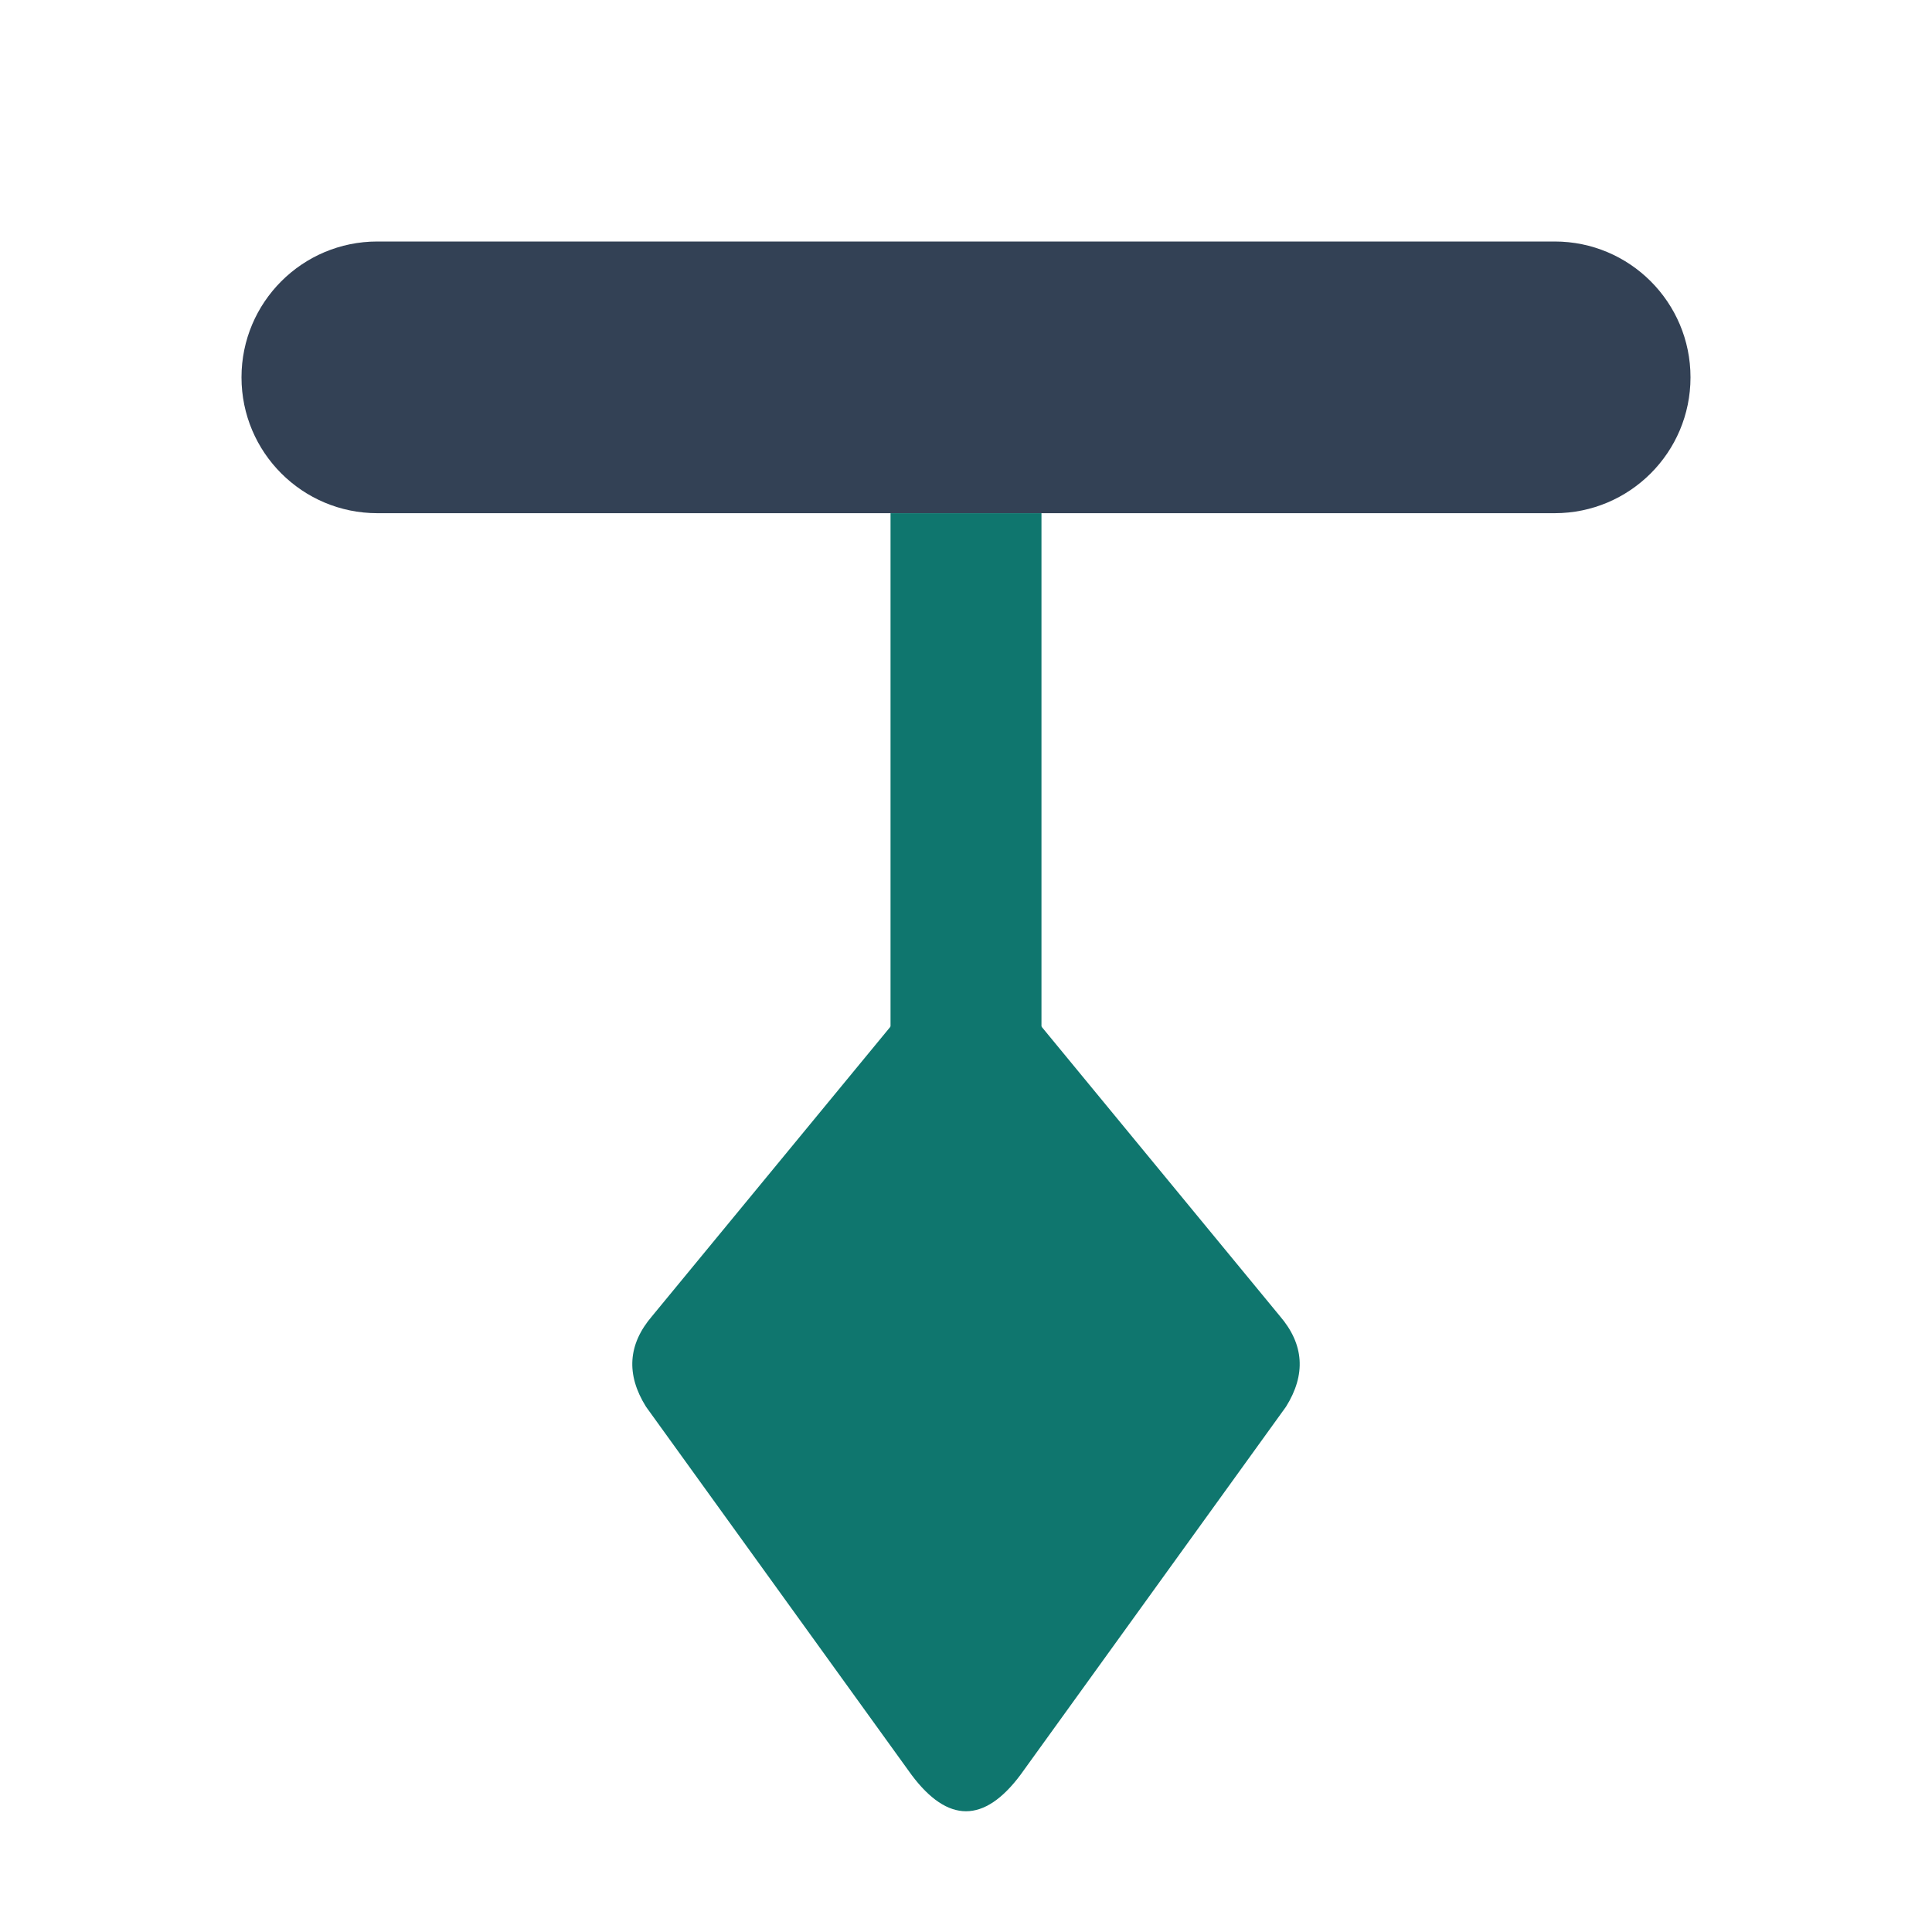
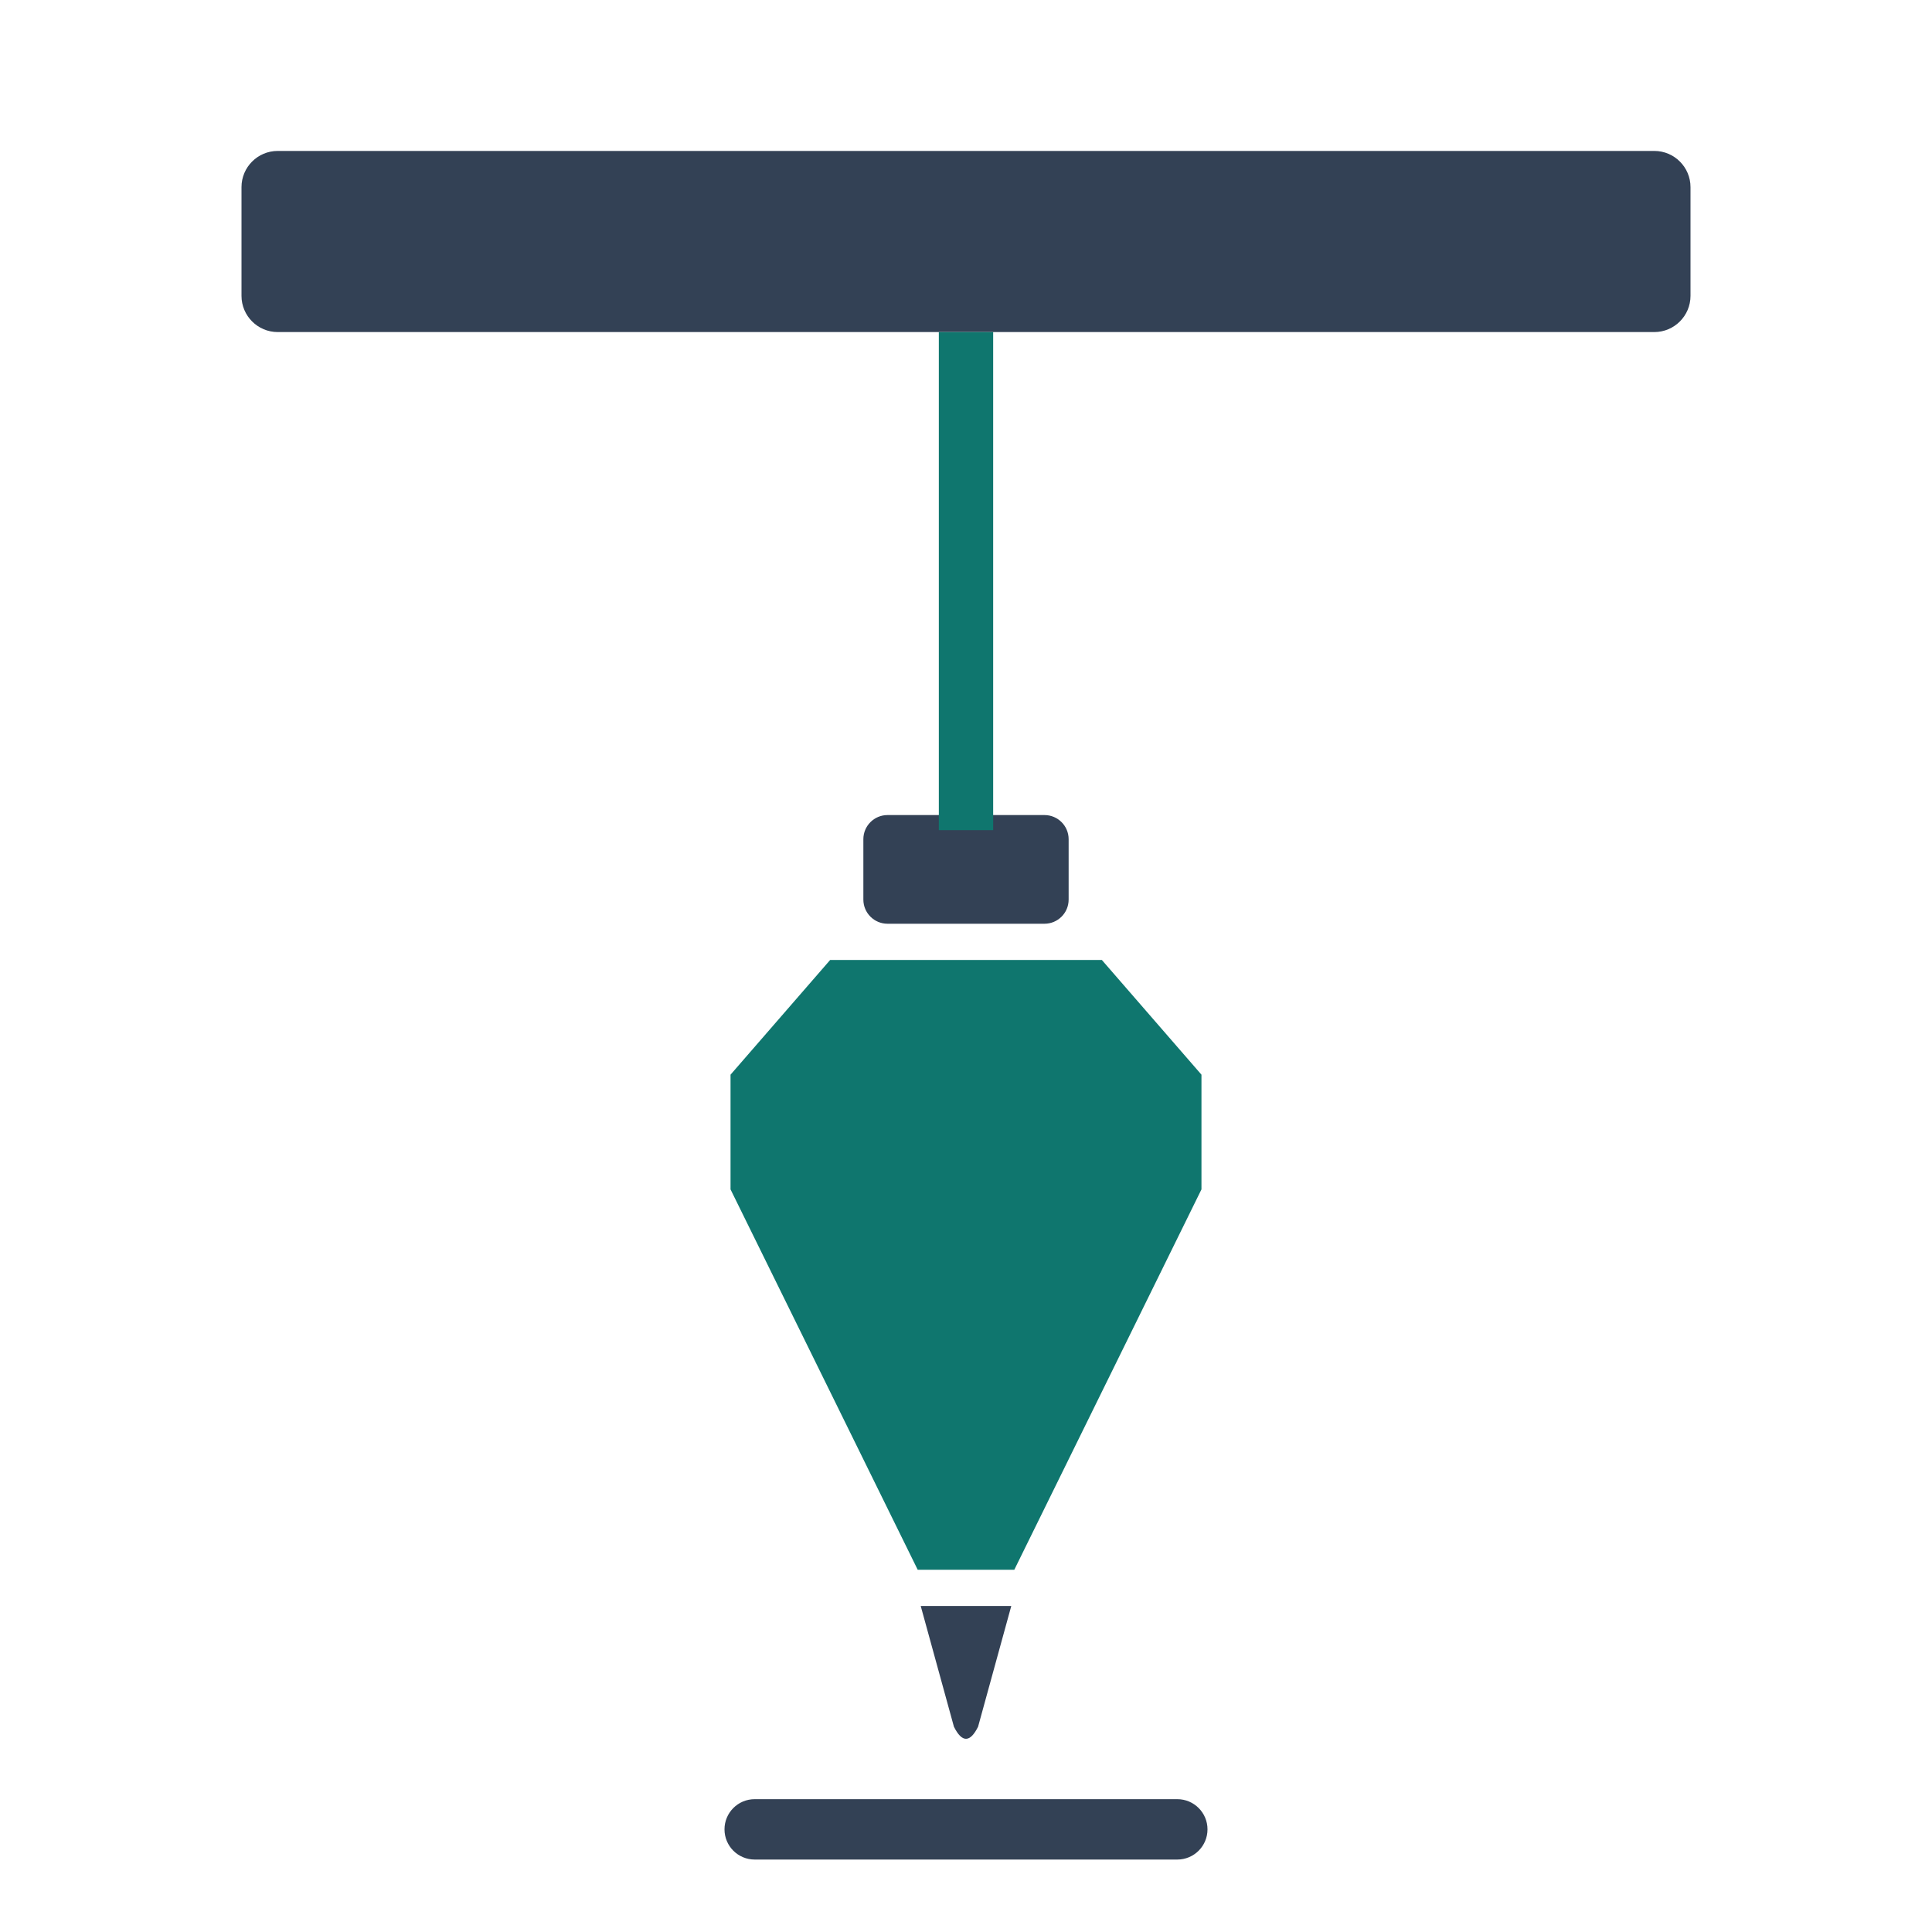
- <svg xmlns="http://www.w3.org/2000/svg" viewBox="0 0 32 32" role="img" aria-labelledby="t">
+ <svg xmlns="http://www.w3.org/2000/svg" viewBox="0 0 64 64" role="img" aria-labelledby="t">
  <style>
    .a { fill: #0f766e; }
    .b { fill: #334155; }
    @media (prefers-color-scheme: dark) {
      .a { fill: #5eead4; }
      .b { fill: #cbd5e1; }
    }
  </style>
  <g class="b">
-     <rect x="4" y="4" width="24" height="4.5" rx="2.25" />
+     <rect x="8" y="5" width="48" height="6" rx="1.2" />
+     <rect x="28.6" y="27" width="6.8" height="3.6" rx=".8" />
+     <path d="M30.5 53.2H33.5L32.4 57.2Q32 58 31.6 57.2Z" />
+     <rect x="24" y="59.6" width="16" height="2" rx="1" />
  </g>
  <g class="a">
-     <rect x="14.75" y="8.5" width="2.5" height="9" />
-     <path d="M16 16.2Q16.6 16.2 17 16.7L21.2 21.8Q21.8 22.5 21.3 23.3L16.9 29.4Q16 30.6 15.1 29.4L10.7 23.3Q10.2 22.5 10.8 21.8L15 16.7Q15.4 16.2 16 16.2Z" />
+     <rect x="31.1" y="11" width="1.8" height="16.5" />
+     <path d="M27.5 31.8H36.5L39.8 35.6V39.4L33.6 52H30.4L24.2 39.4V35.6Z" />
  </g>
</svg>
